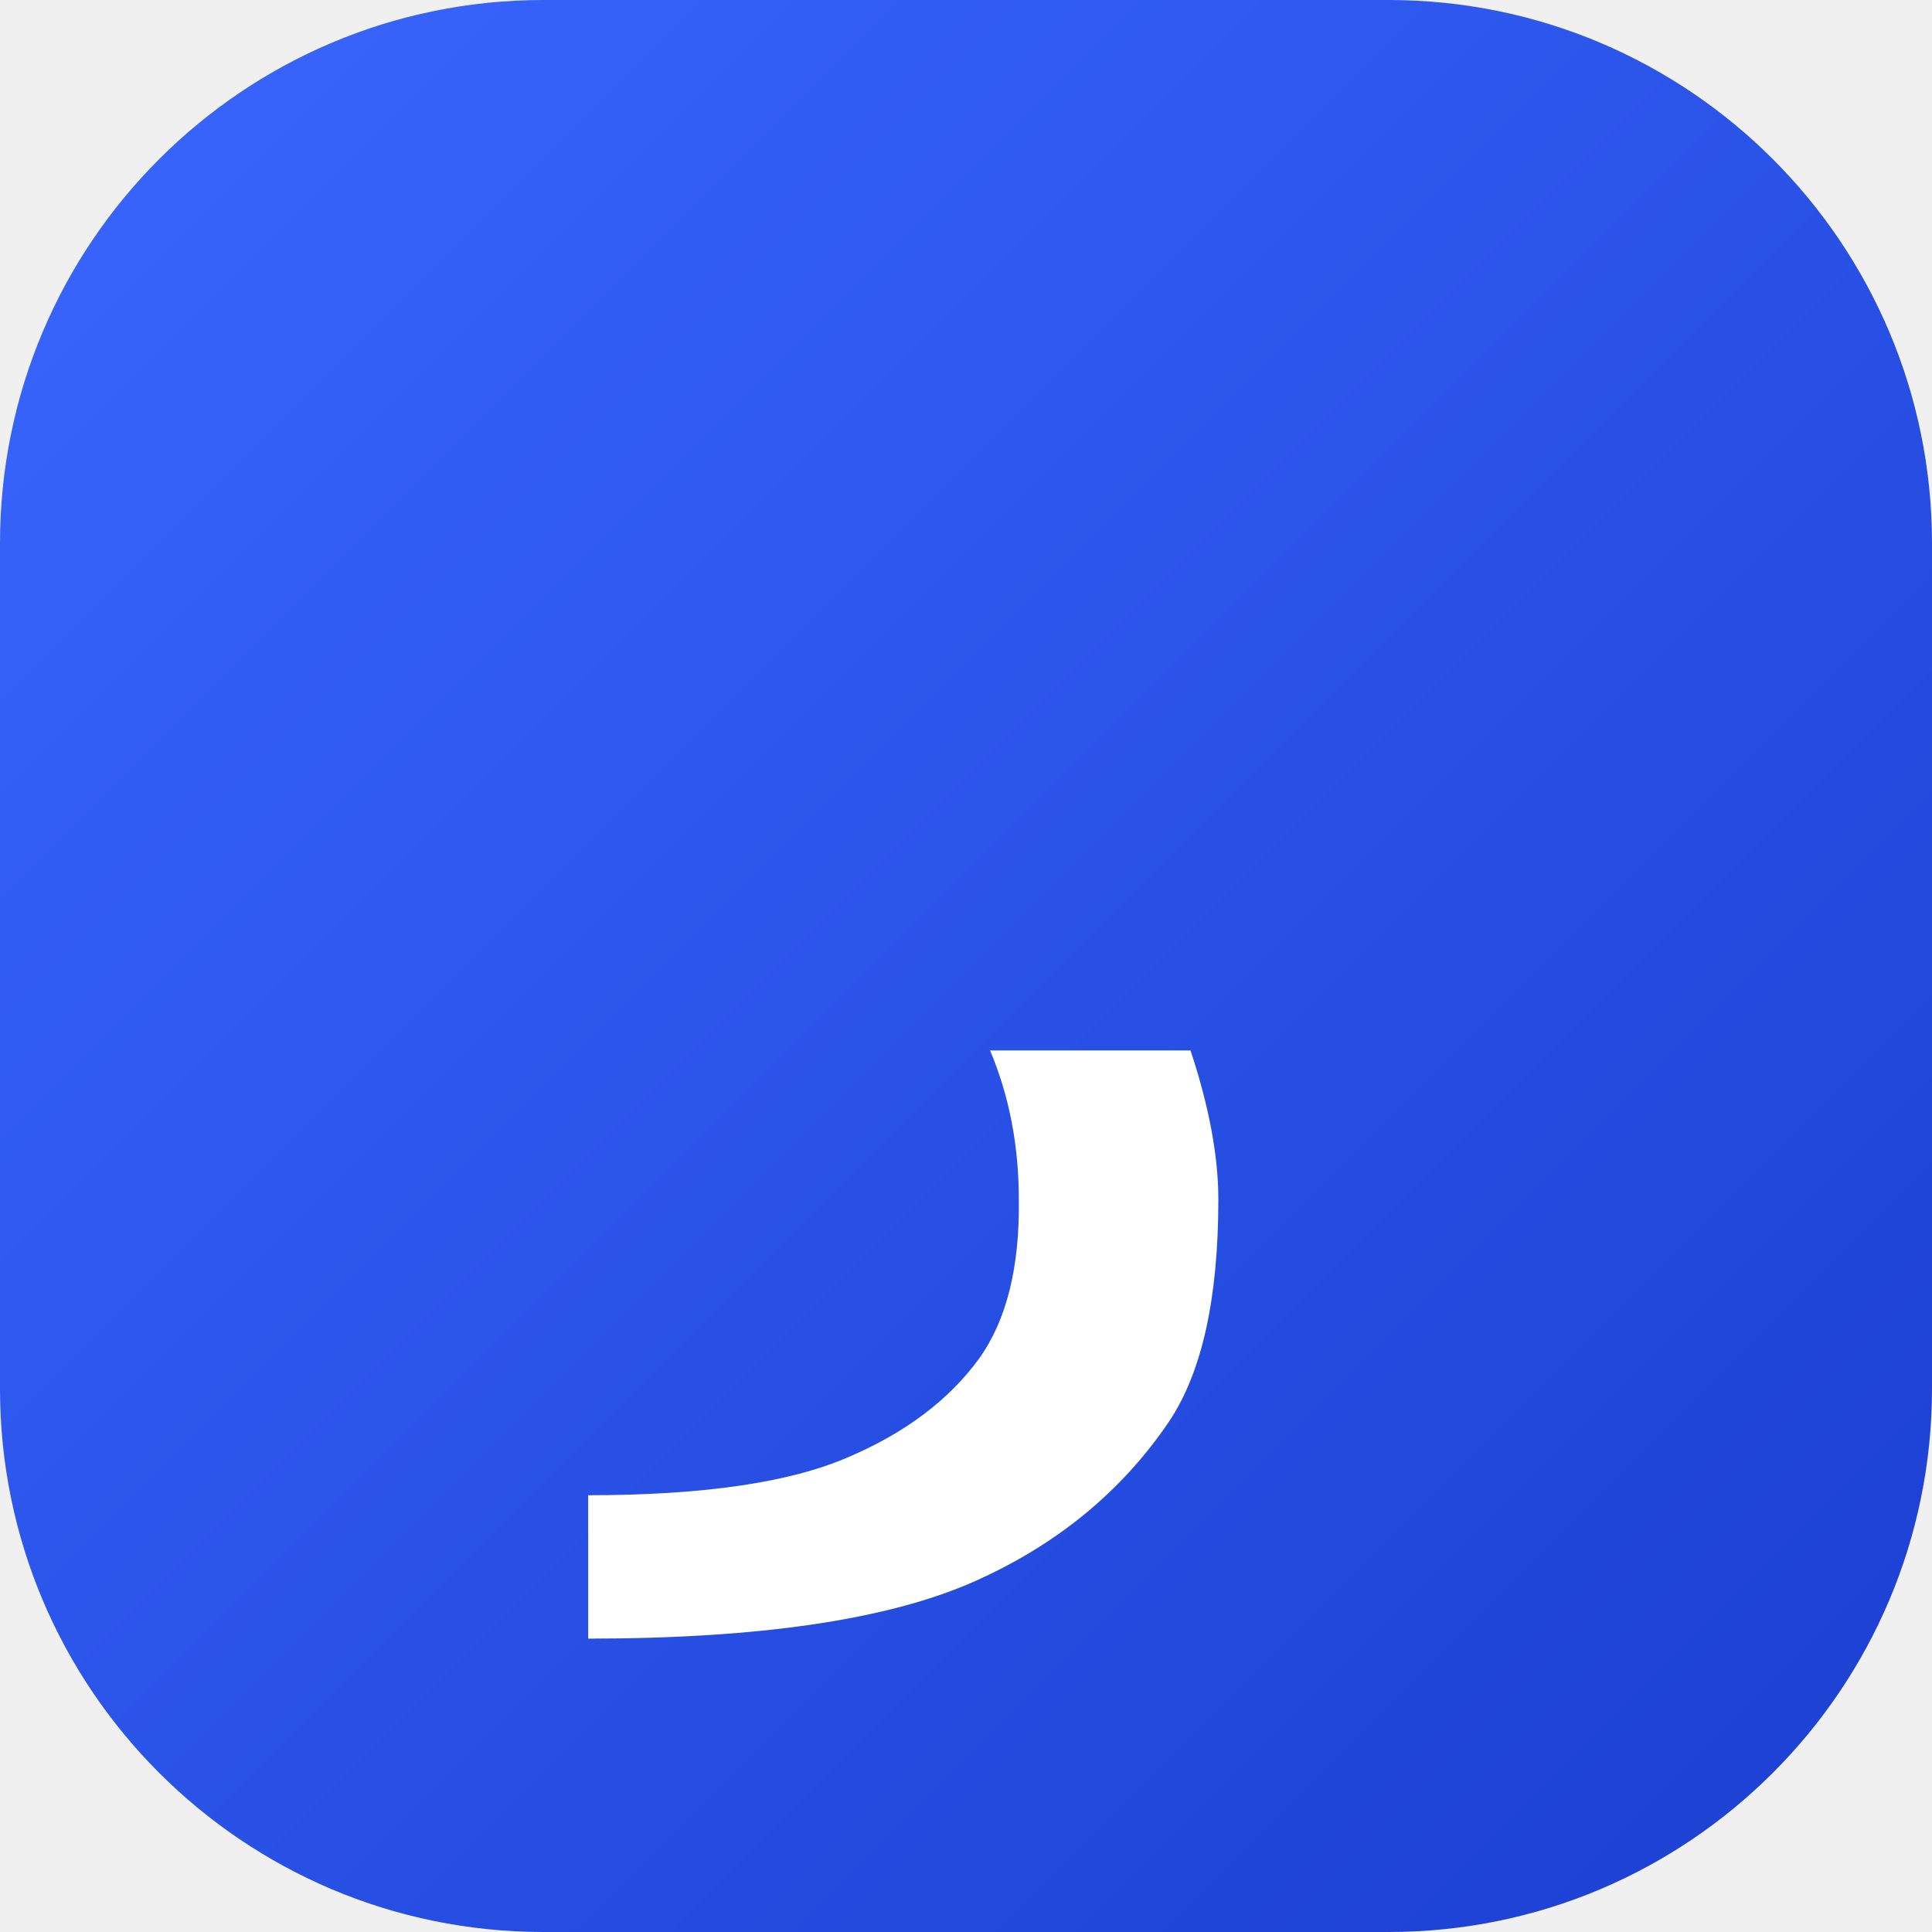
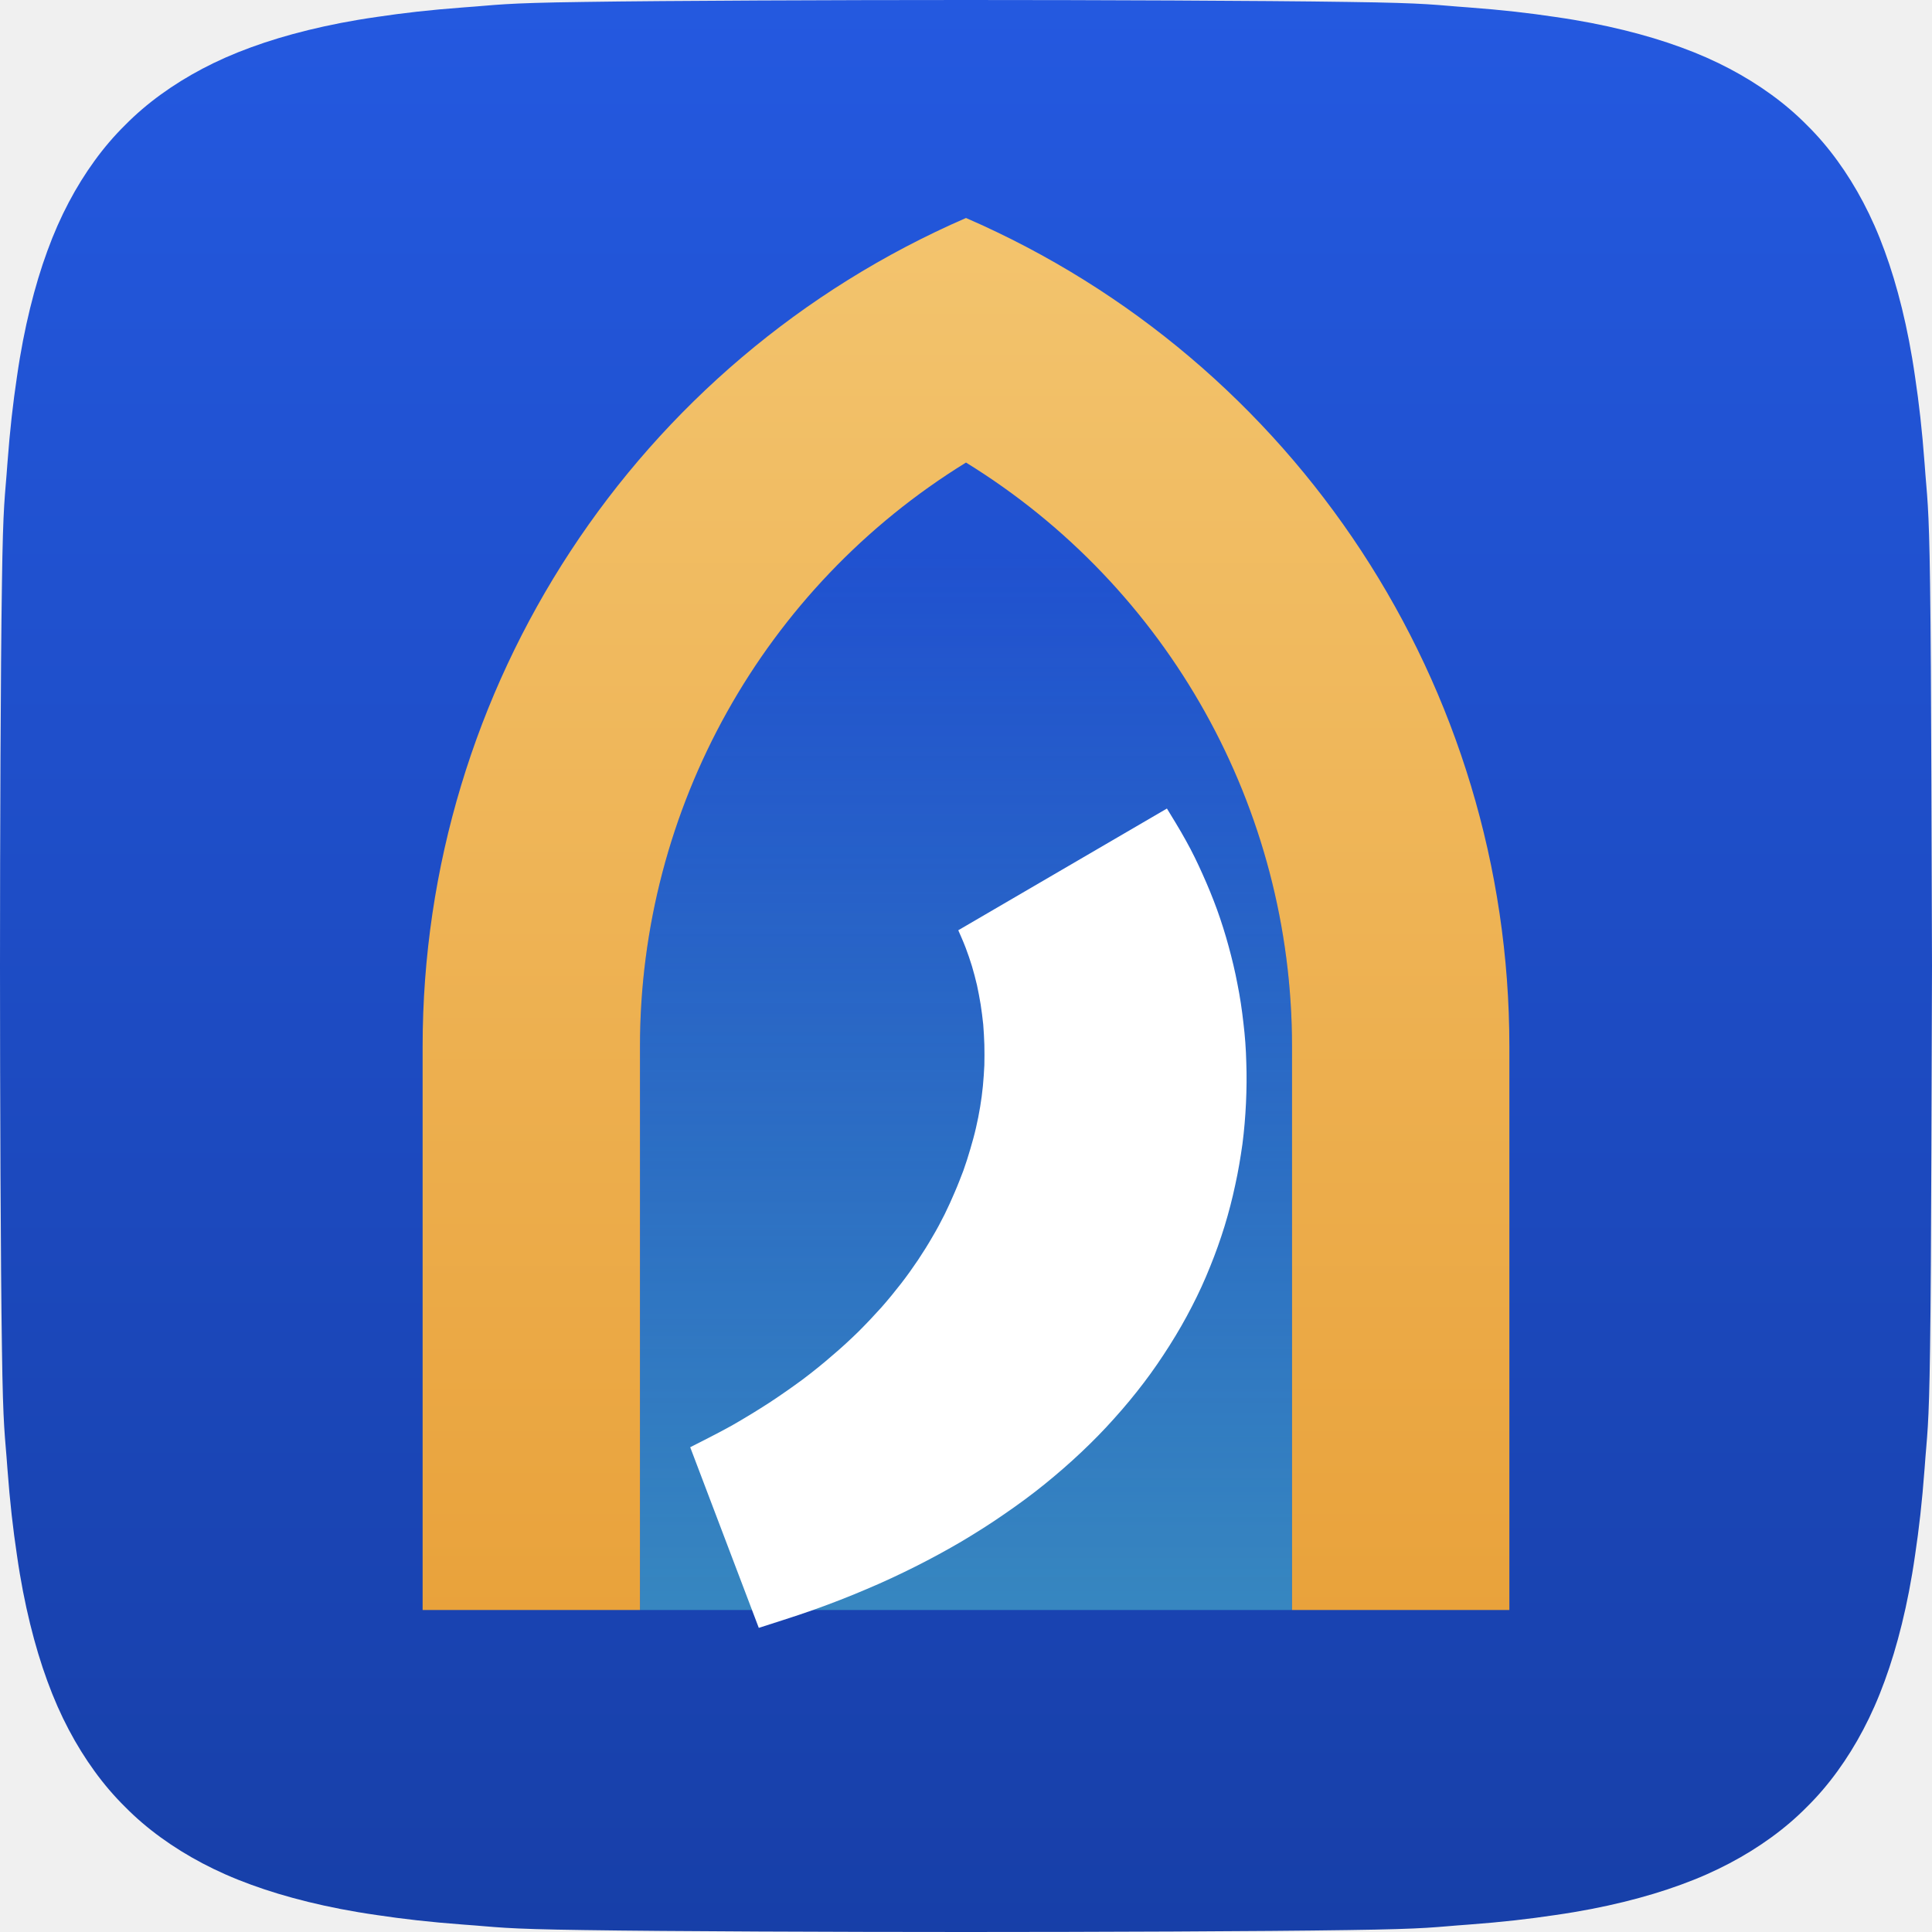
- <svg xmlns="http://www.w3.org/2000/svg" viewBox="0 0 64 64">
+ <svg xmlns="http://www.w3.org/2000/svg" viewBox="0 0 120 120" role="img" aria-label="Ramin Omrani · رامین عمرانی">
  <defs>
-     <linearGradient id="g" x1="0" y1="0" x2="1" y2="1">
-       <stop offset="0" stop-color="#3a67ff" />
-       <stop offset="1" stop-color="#1a3ed0" />
+     <linearGradient id="ro-tile" x1="0" y1="0" x2="0" y2="1">
+       <stop offset="0" stop-color="#2459E0" />
+       <stop offset="1" stop-color="#173FA8" />
+     </linearGradient>
+     <linearGradient id="ro-gold" x1="0" y1="0" x2="0" y2="1">
+       <stop offset="0" stop-color="#F3C46E" />
+       <stop offset="1" stop-color="#E9A23B" />
+     </linearGradient>
+     <linearGradient id="ro-door" x1="0" y1="0" x2="0" y2="1">
+       <stop offset=".08" stop-color="#5FE3D4" stop-opacity="0" />
+       <stop offset="1" stop-color="#5FE3D4" stop-opacity=".42" />
    </linearGradient>
  </defs>
-   <rect width="64" height="64" rx="18" fill="url(#g)" />
-   <text x="32" y="45" text-anchor="middle" font-family="Vazirmatn, Tahoma, sans-serif" font-size="38" font-weight="800" fill="#fff">ر</text>
+   <path d="M120 60C119.98 63.95 119.96 78.49 119.88 83.7C119.81 88.9 119.69 89.06 119.54 91.21C119.38 93.35 119.19 94.97 118.95 96.58C118.72 98.19 118.45 99.55 118.13 100.86C117.81 102.16 117.46 103.32 117.06 104.41C116.66 105.51 116.22 106.5 115.73 107.43C115.24 108.36 114.71 109.21 114.13 110.01C113.55 110.81 112.92 111.55 112.23 112.23C111.55 112.92 110.81 113.55 110.01 114.13C109.21 114.71 108.36 115.24 107.43 115.73C106.5 116.22 105.51 116.66 104.41 117.06C103.32 117.46 102.16 117.81 100.86 118.13C99.55 118.45 98.19 118.72 96.58 118.95C94.97 119.19 93.35 119.38 91.21 119.54C89.06 119.69 88.9 119.81 83.7 119.88C78.49 119.96 67.9 120 60 120C52.1 120 41.51 119.96 36.3 119.88C31.1 119.81 30.94 119.69 28.79 119.54C26.65 119.38 25.03 119.19 23.42 118.95C21.81 118.72 20.45 118.45 19.14 118.13C17.84 117.81 16.68 117.46 15.59 117.06C14.49 116.66 13.5 116.22 12.57 115.73C11.64 115.24 10.79 114.71 9.99 114.13C9.19 113.55 8.45 112.92 7.77 112.23C7.08 111.55 6.45 110.81 5.87 110.01C5.29 109.21 4.76 108.36 4.27 107.43C3.78 106.5 3.34 105.51 2.94 104.41C2.54 103.32 2.19 102.16 1.87 100.86C1.55 99.55 1.28 98.19 1.05 96.58C0.81 94.97 0.62 93.35 0.46 91.21C0.31 89.06 0.19 88.9 0.12 83.7C0.04 78.49 0 67.9 0 60C0 52.1 0.04 41.51 0.12 36.3C0.19 31.1 0.31 30.94 0.46 28.79C0.62 26.65 0.81 25.03 1.05 23.42C1.28 21.81 1.55 20.45 1.87 19.14C2.19 17.84 2.54 16.68 2.94 15.59C3.34 14.49 3.78 13.5 4.27 12.57C4.76 11.64 5.29 10.79 5.87 9.99C6.45 9.19 7.08 8.45 7.77 7.77C8.45 7.08 9.19 6.45 9.99 5.87C10.79 5.29 11.64 4.76 12.57 4.27C13.5 3.78 14.49 3.34 15.59 2.94C16.68 2.54 17.84 2.19 19.14 1.87C20.45 1.55 21.81 1.28 23.42 1.05C25.03 0.81 26.65 0.62 28.79 0.46C30.94 0.31 31.1 0.19 36.3 0.12C41.51 0.04 52.1 0 60 0C67.9 0 78.49 0.04 83.7 0.12C88.9 0.19 89.06 0.31 91.21 0.46C93.35 0.62 94.97 0.81 96.58 1.05C98.19 1.28 99.55 1.55 100.86 1.87C102.16 2.19 103.32 2.54 104.41 2.94C105.51 3.34 106.5 3.78 107.43 4.27C108.36 4.76 109.21 5.29 110.01 5.87C110.81 6.45 111.55 7.08 112.23 7.77C112.92 8.45 113.55 9.19 114.13 9.99C114.71 10.79 115.24 11.64 115.73 12.57C116.22 13.5 116.66 14.49 117.06 15.59C117.46 16.68 117.81 17.84 118.13 19.14C118.45 20.45 118.72 21.81 118.95 23.42C119.19 25.03 119.38 26.65 119.54 28.79C119.69 30.94 119.81 31.1 119.88 36.3C119.96 41.51 119.98 56.05 120 60Z" fill="url(#ro-tile)" />
+   <path d="M39.75 100V65A42.6 42.6 0 0 1 60 28.73A42.6 42.6 0 0 1 80.25 65V100Z" fill="url(#ro-door)" />
+   <path d="M26.25 100V65A56.1 56.1 0 0 1 60 13.54A56.1 56.1 0 0 1 93.75 65V100H80.25V65A42.6 42.6 0 0 0 60 28.73A42.6 42.6 0 0 0 39.75 65V100Z" fill="url(#ro-gold)" />
+   <path d="M59.52 57.78C59.6 57.96 59.84 58.5 59.98 58.87C60.12 59.24 60.25 59.62 60.37 60.01C60.48 60.39 60.59 60.79 60.68 61.18C60.77 61.58 60.84 61.99 60.91 62.39C60.97 62.8 61.03 63.22 61.07 63.63C61.1 64.05 61.13 64.47 61.14 64.89C61.15 65.31 61.15 65.73 61.14 66.16C61.12 66.59 61.09 67.02 61.05 67.45C61.01 67.88 60.95 68.31 60.88 68.74C60.81 69.18 60.72 69.61 60.62 70.05C60.52 70.49 60.4 70.92 60.27 71.36C60.14 71.81 60 72.25 59.84 72.7C59.67 73.14 59.5 73.59 59.3 74.05C59.11 74.5 58.9 74.96 58.67 75.43C58.44 75.89 58.19 76.36 57.91 76.83C57.64 77.3 57.34 77.78 57.02 78.26C56.69 78.75 56.35 79.23 55.97 79.72C55.59 80.21 55.19 80.7 54.75 81.2C54.31 81.69 53.84 82.19 53.34 82.69C52.83 83.19 52.29 83.69 51.71 84.18C51.14 84.68 50.52 85.18 49.87 85.67C49.22 86.15 48.52 86.64 47.79 87.12C47.05 87.6 46.28 88.07 45.46 88.54C44.64 89 43.3 89.67 42.87 89.89L47.13 101.11C47.7 100.92 49.45 100.38 50.56 99.98C51.68 99.58 52.76 99.16 53.81 98.71C54.86 98.27 55.88 97.79 56.86 97.3C57.85 96.8 58.81 96.28 59.73 95.74C60.65 95.19 61.54 94.63 62.4 94.03C63.26 93.44 64.09 92.83 64.88 92.19C65.67 91.55 66.43 90.89 67.15 90.21C67.87 89.53 68.56 88.83 69.2 88.11C69.85 87.39 70.47 86.64 71.04 85.89C71.62 85.13 72.15 84.35 72.65 83.56C73.15 82.77 73.61 81.97 74.03 81.15C74.45 80.34 74.83 79.51 75.16 78.68C75.5 77.85 75.8 77 76.06 76.16C76.32 75.31 76.54 74.46 76.72 73.61C76.91 72.76 77.05 71.9 77.17 71.06C77.28 70.21 77.35 69.36 77.39 68.52C77.43 67.67 77.44 66.83 77.41 66C77.39 65.17 77.33 64.35 77.23 63.53C77.14 62.72 77.02 61.91 76.86 61.12C76.71 60.32 76.52 59.54 76.31 58.77C76.1 58 75.86 57.24 75.59 56.49C75.32 55.75 75.02 55.02 74.7 54.31C74.38 53.59 74.04 52.89 73.66 52.21C73.29 51.53 72.68 50.55 72.48 50.22Z" fill="#FFFFFF" />
</svg>
